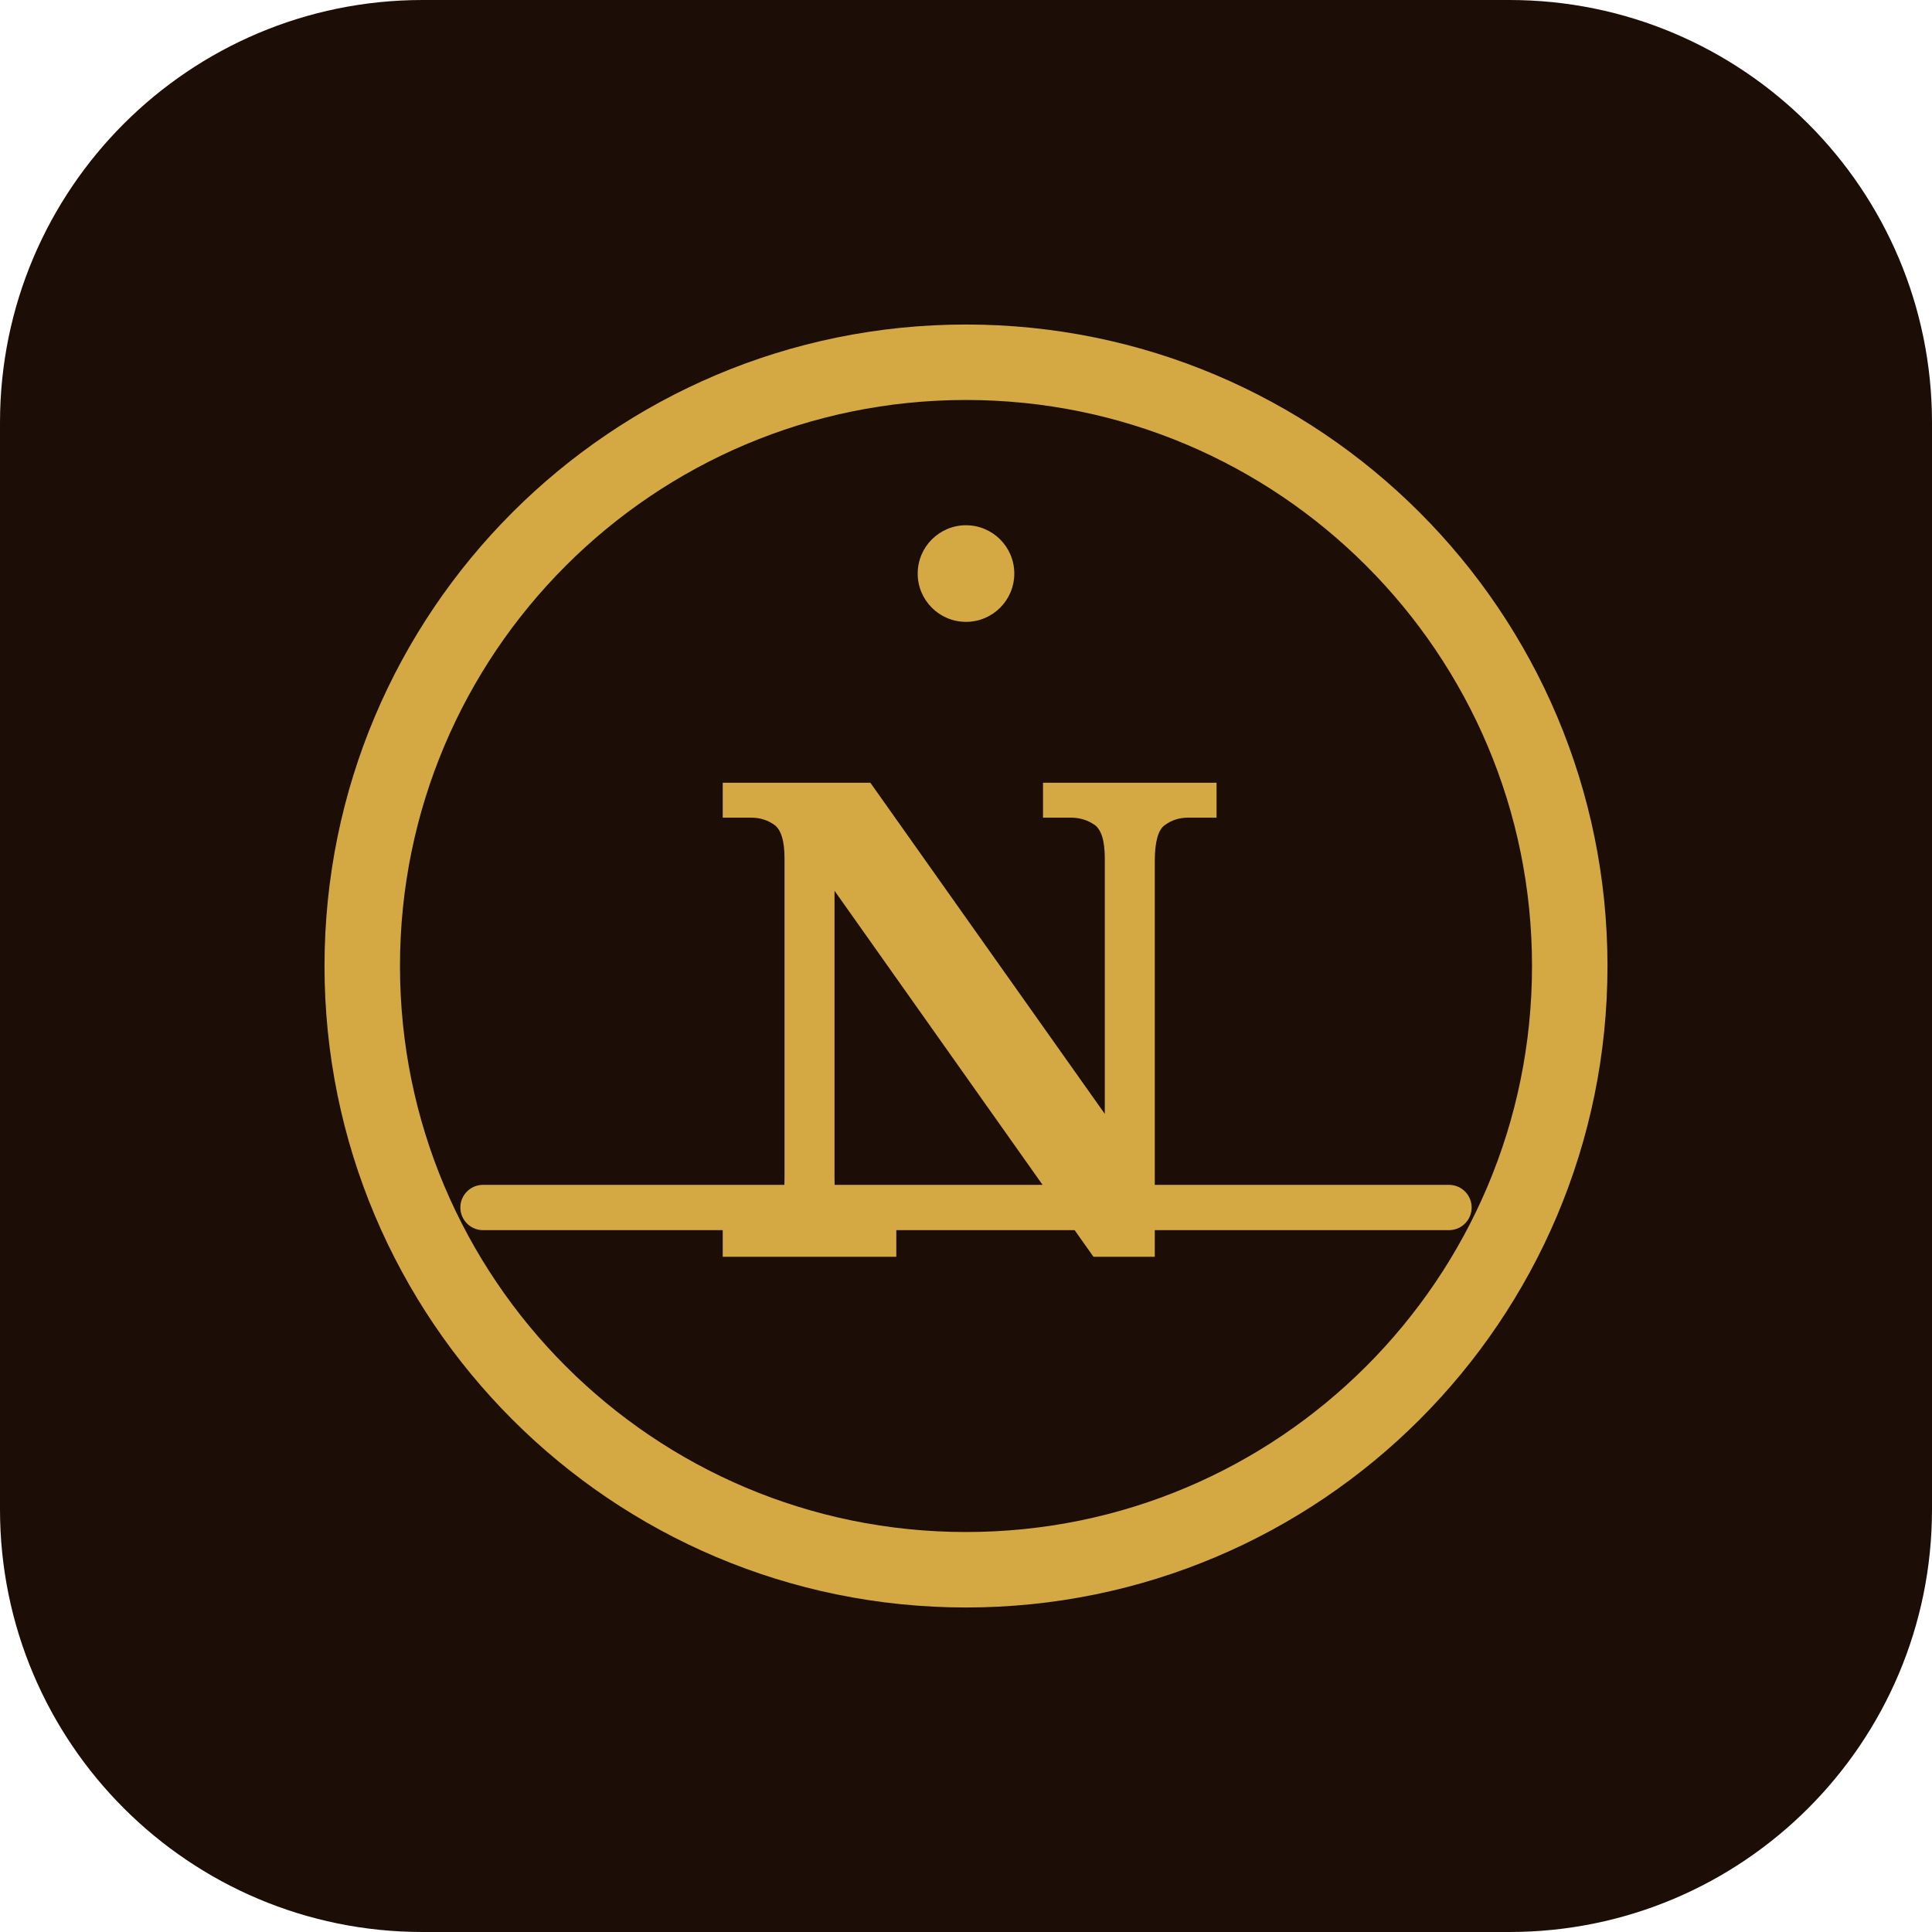
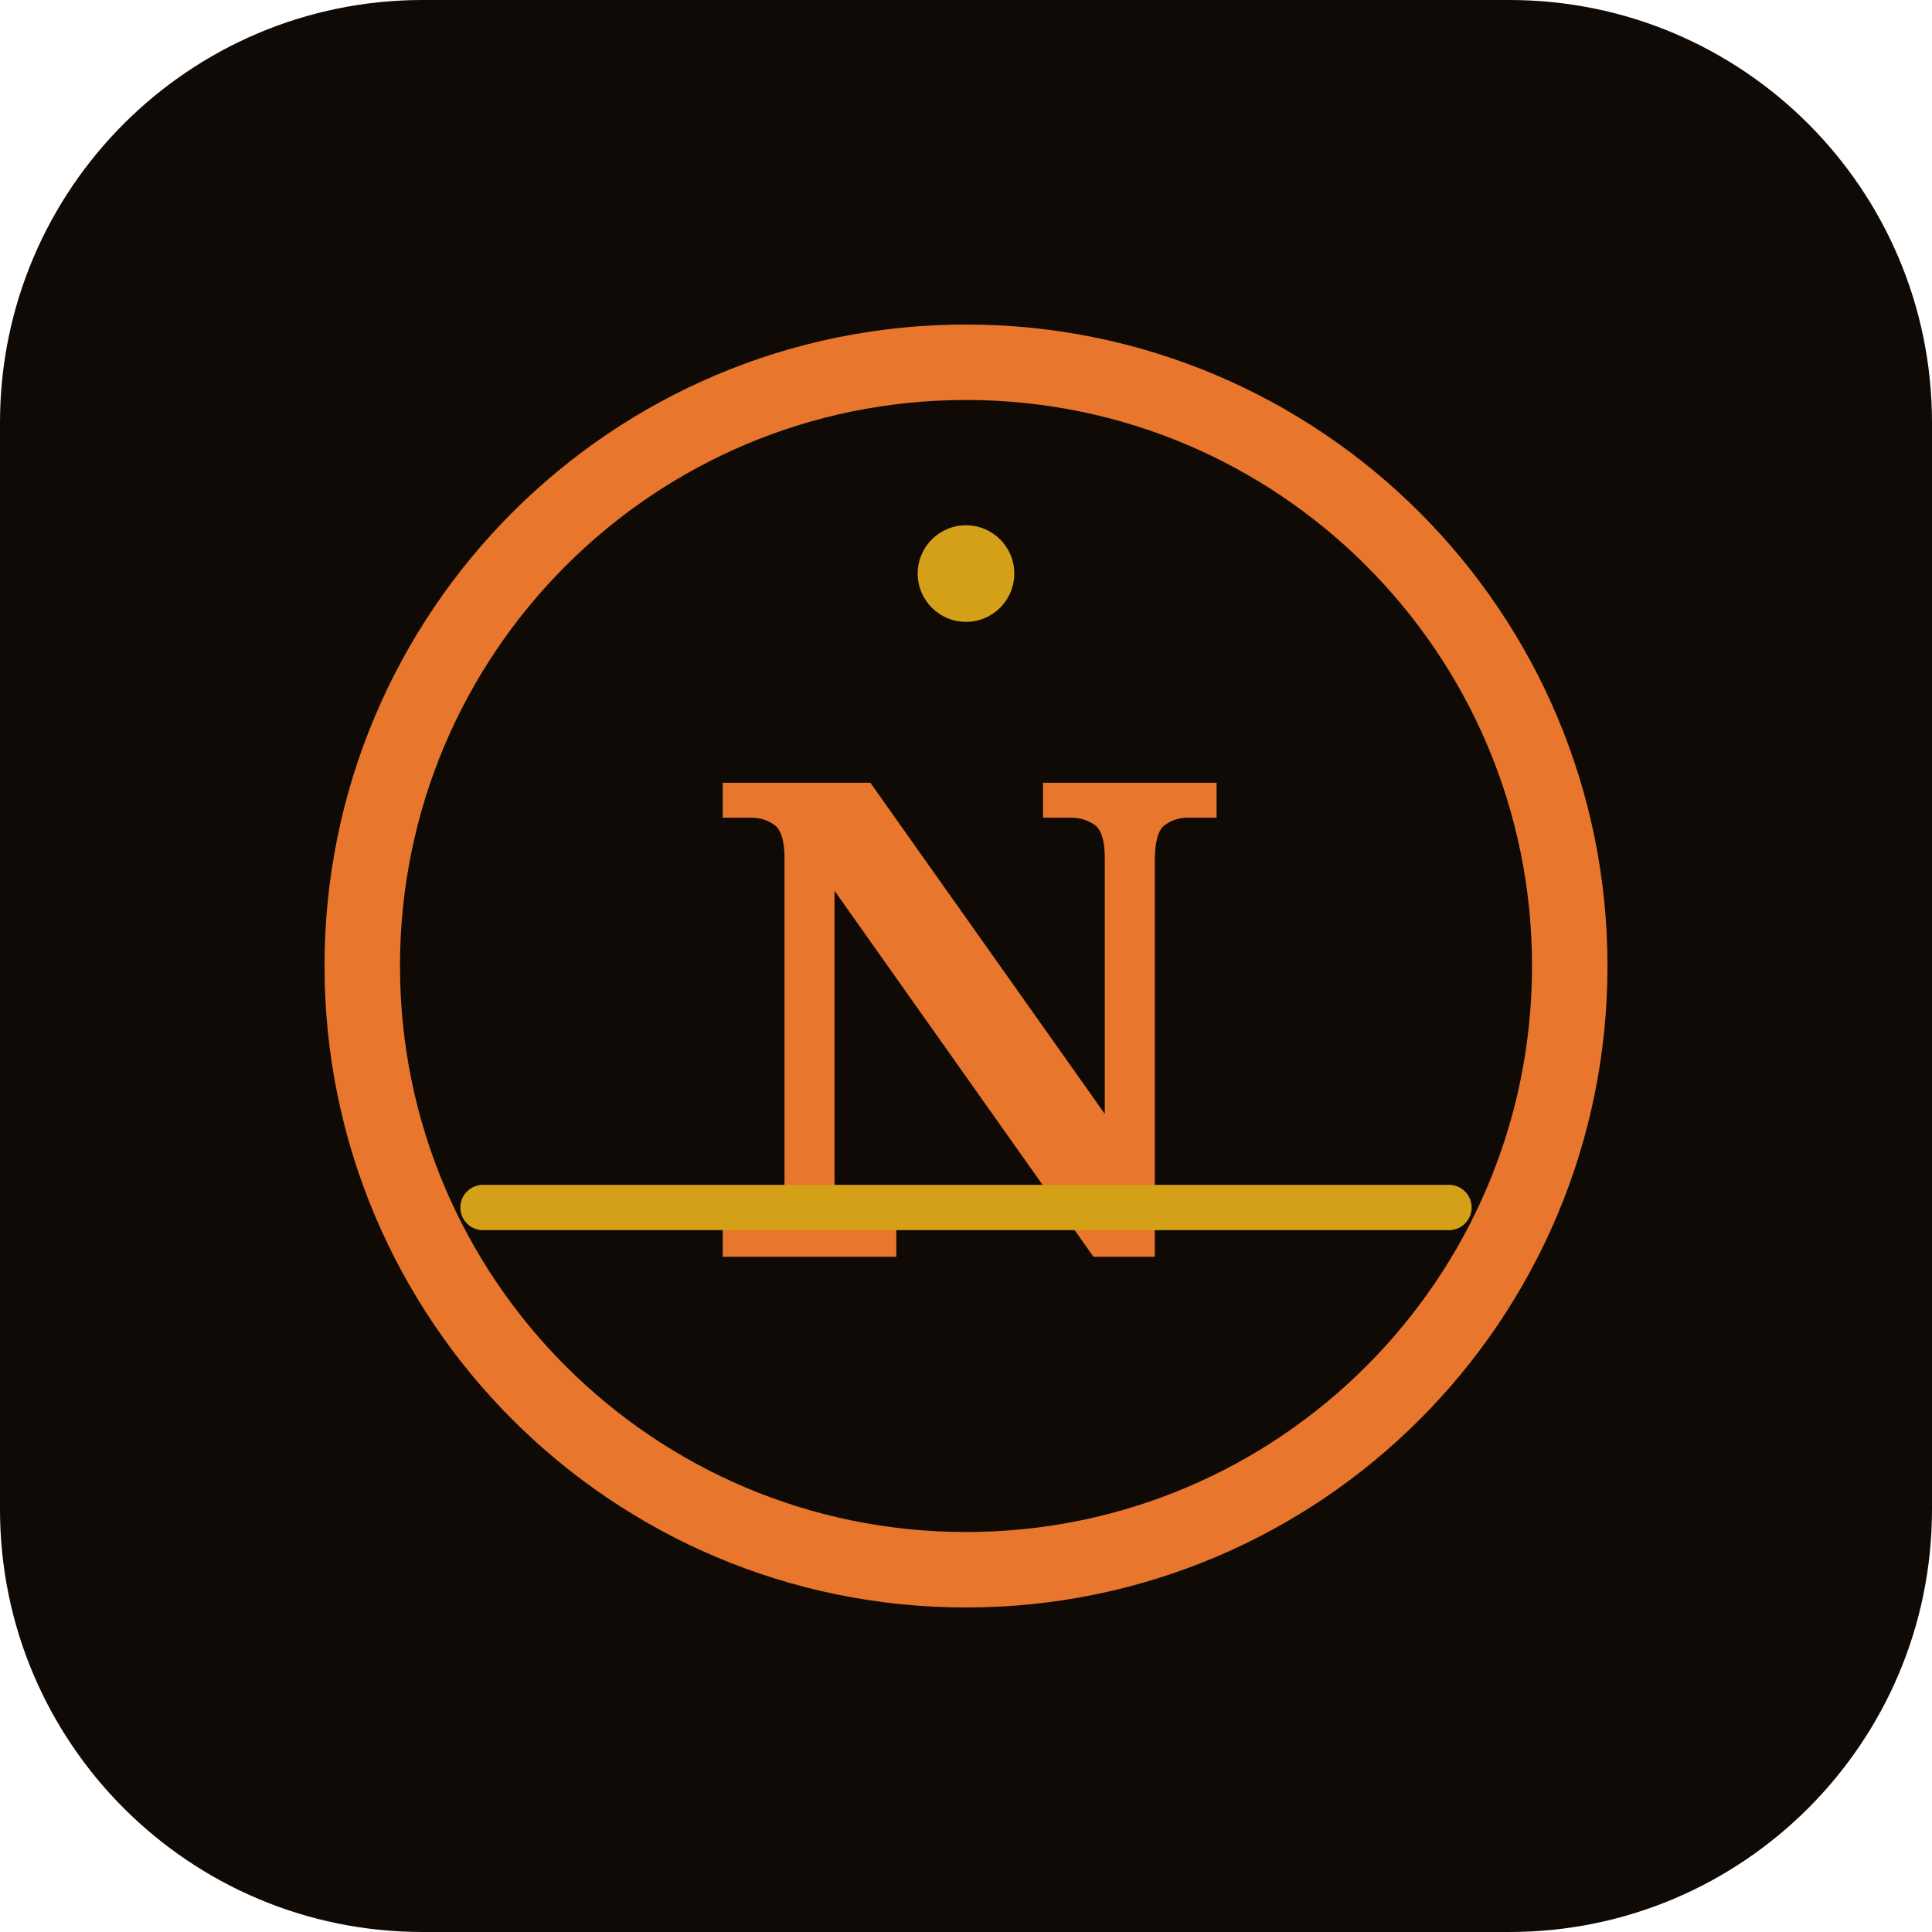
<svg xmlns="http://www.w3.org/2000/svg" viewBox="0 0 64 64">
-   <rect width="64" height="64" rx="14" fill="#1C0E06" />
+   <rect width="64" height="64" rx="14" fill="#0F0A06" />
  <g transform="translate(32 32)">
-     <circle r="20" fill="none" stroke="#D4A843" stroke-width="2.5" />
-     <text x="0" y="2" text-anchor="middle" dominant-baseline="middle" font-family="Georgia, serif" font-size="22" font-weight="900" fill="#D4A843">N</text>
-     <path d="M -16 8 L 16 8" stroke="#D4A843" stroke-width="1.5" stroke-linecap="round" />
-     <circle cx="0" cy="-13" r="1.6" fill="#D4A843" />
+     <circle r="20" fill="none" stroke="#E8762C" stroke-width="2.5" />
+     <text x="0" y="2" text-anchor="middle" dominant-baseline="middle" font-family="Georgia, serif" font-size="22" font-weight="900" fill="#E8762C">N</text>
+     <path d="M -16 8 L 16 8" stroke="#D4A017" stroke-width="1.5" stroke-linecap="round" />
+     <circle cx="0" cy="-13" r="1.6" fill="#D4A017" />
  </g>
</svg>
